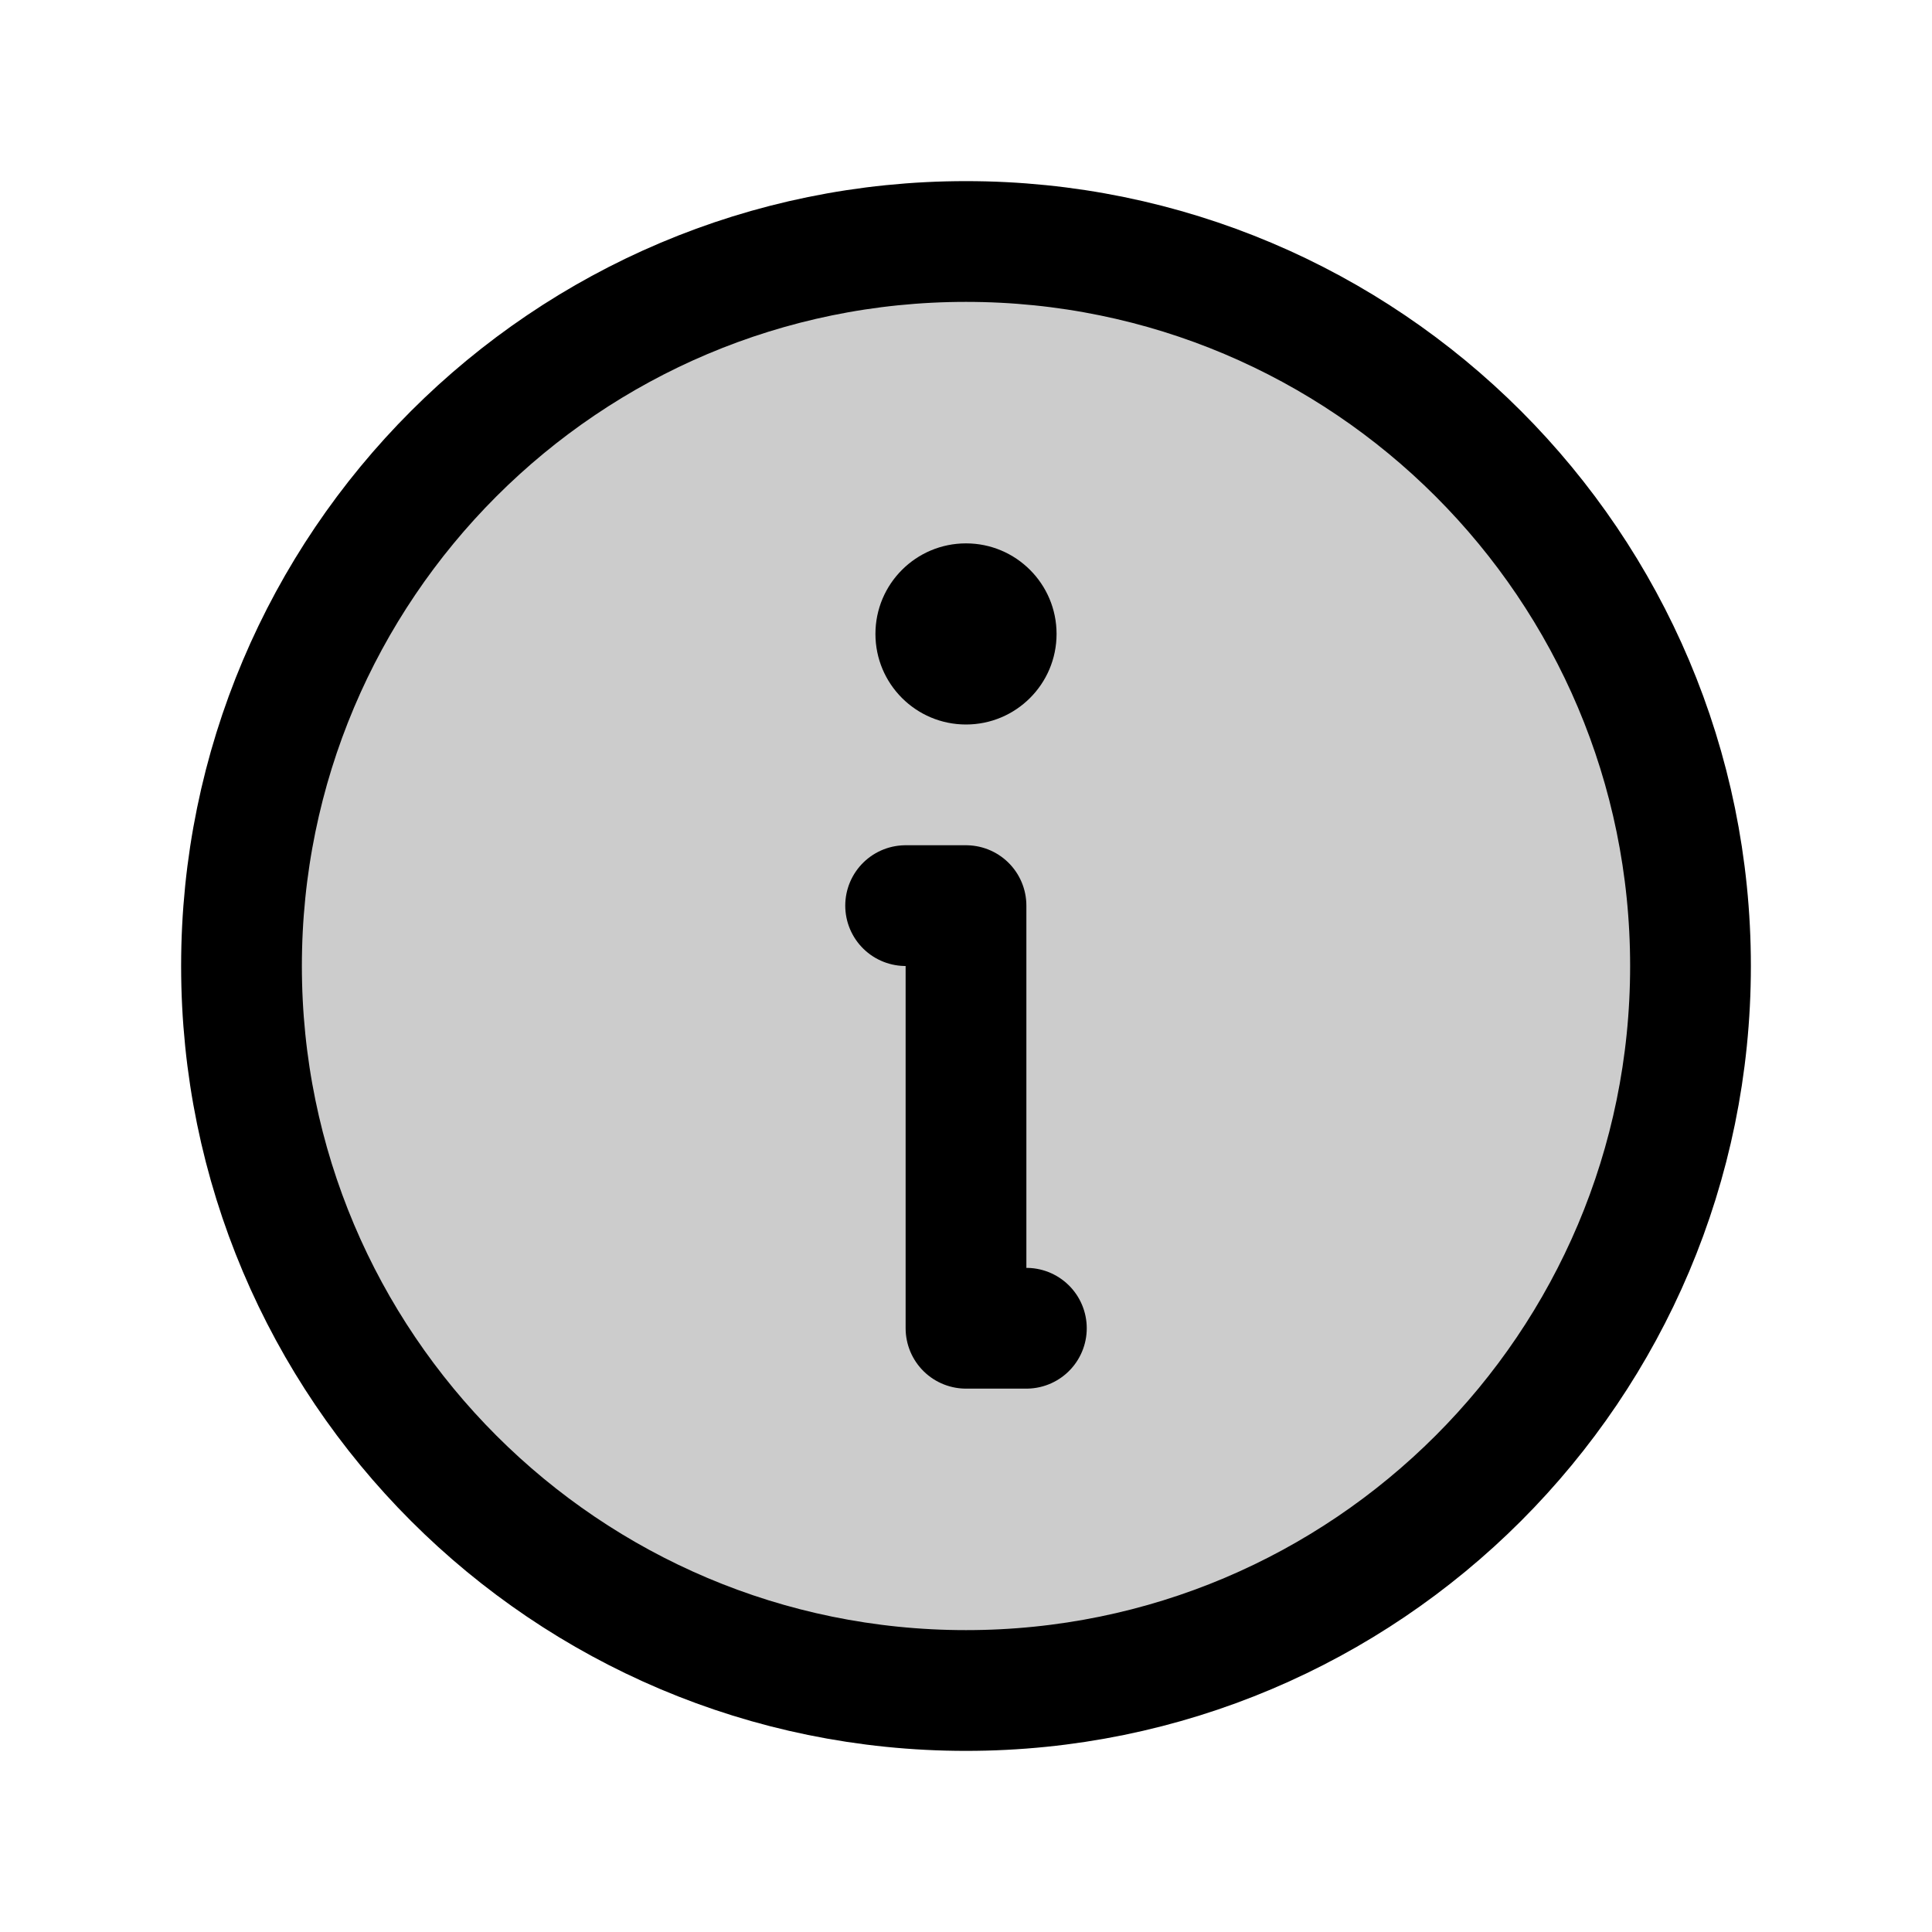
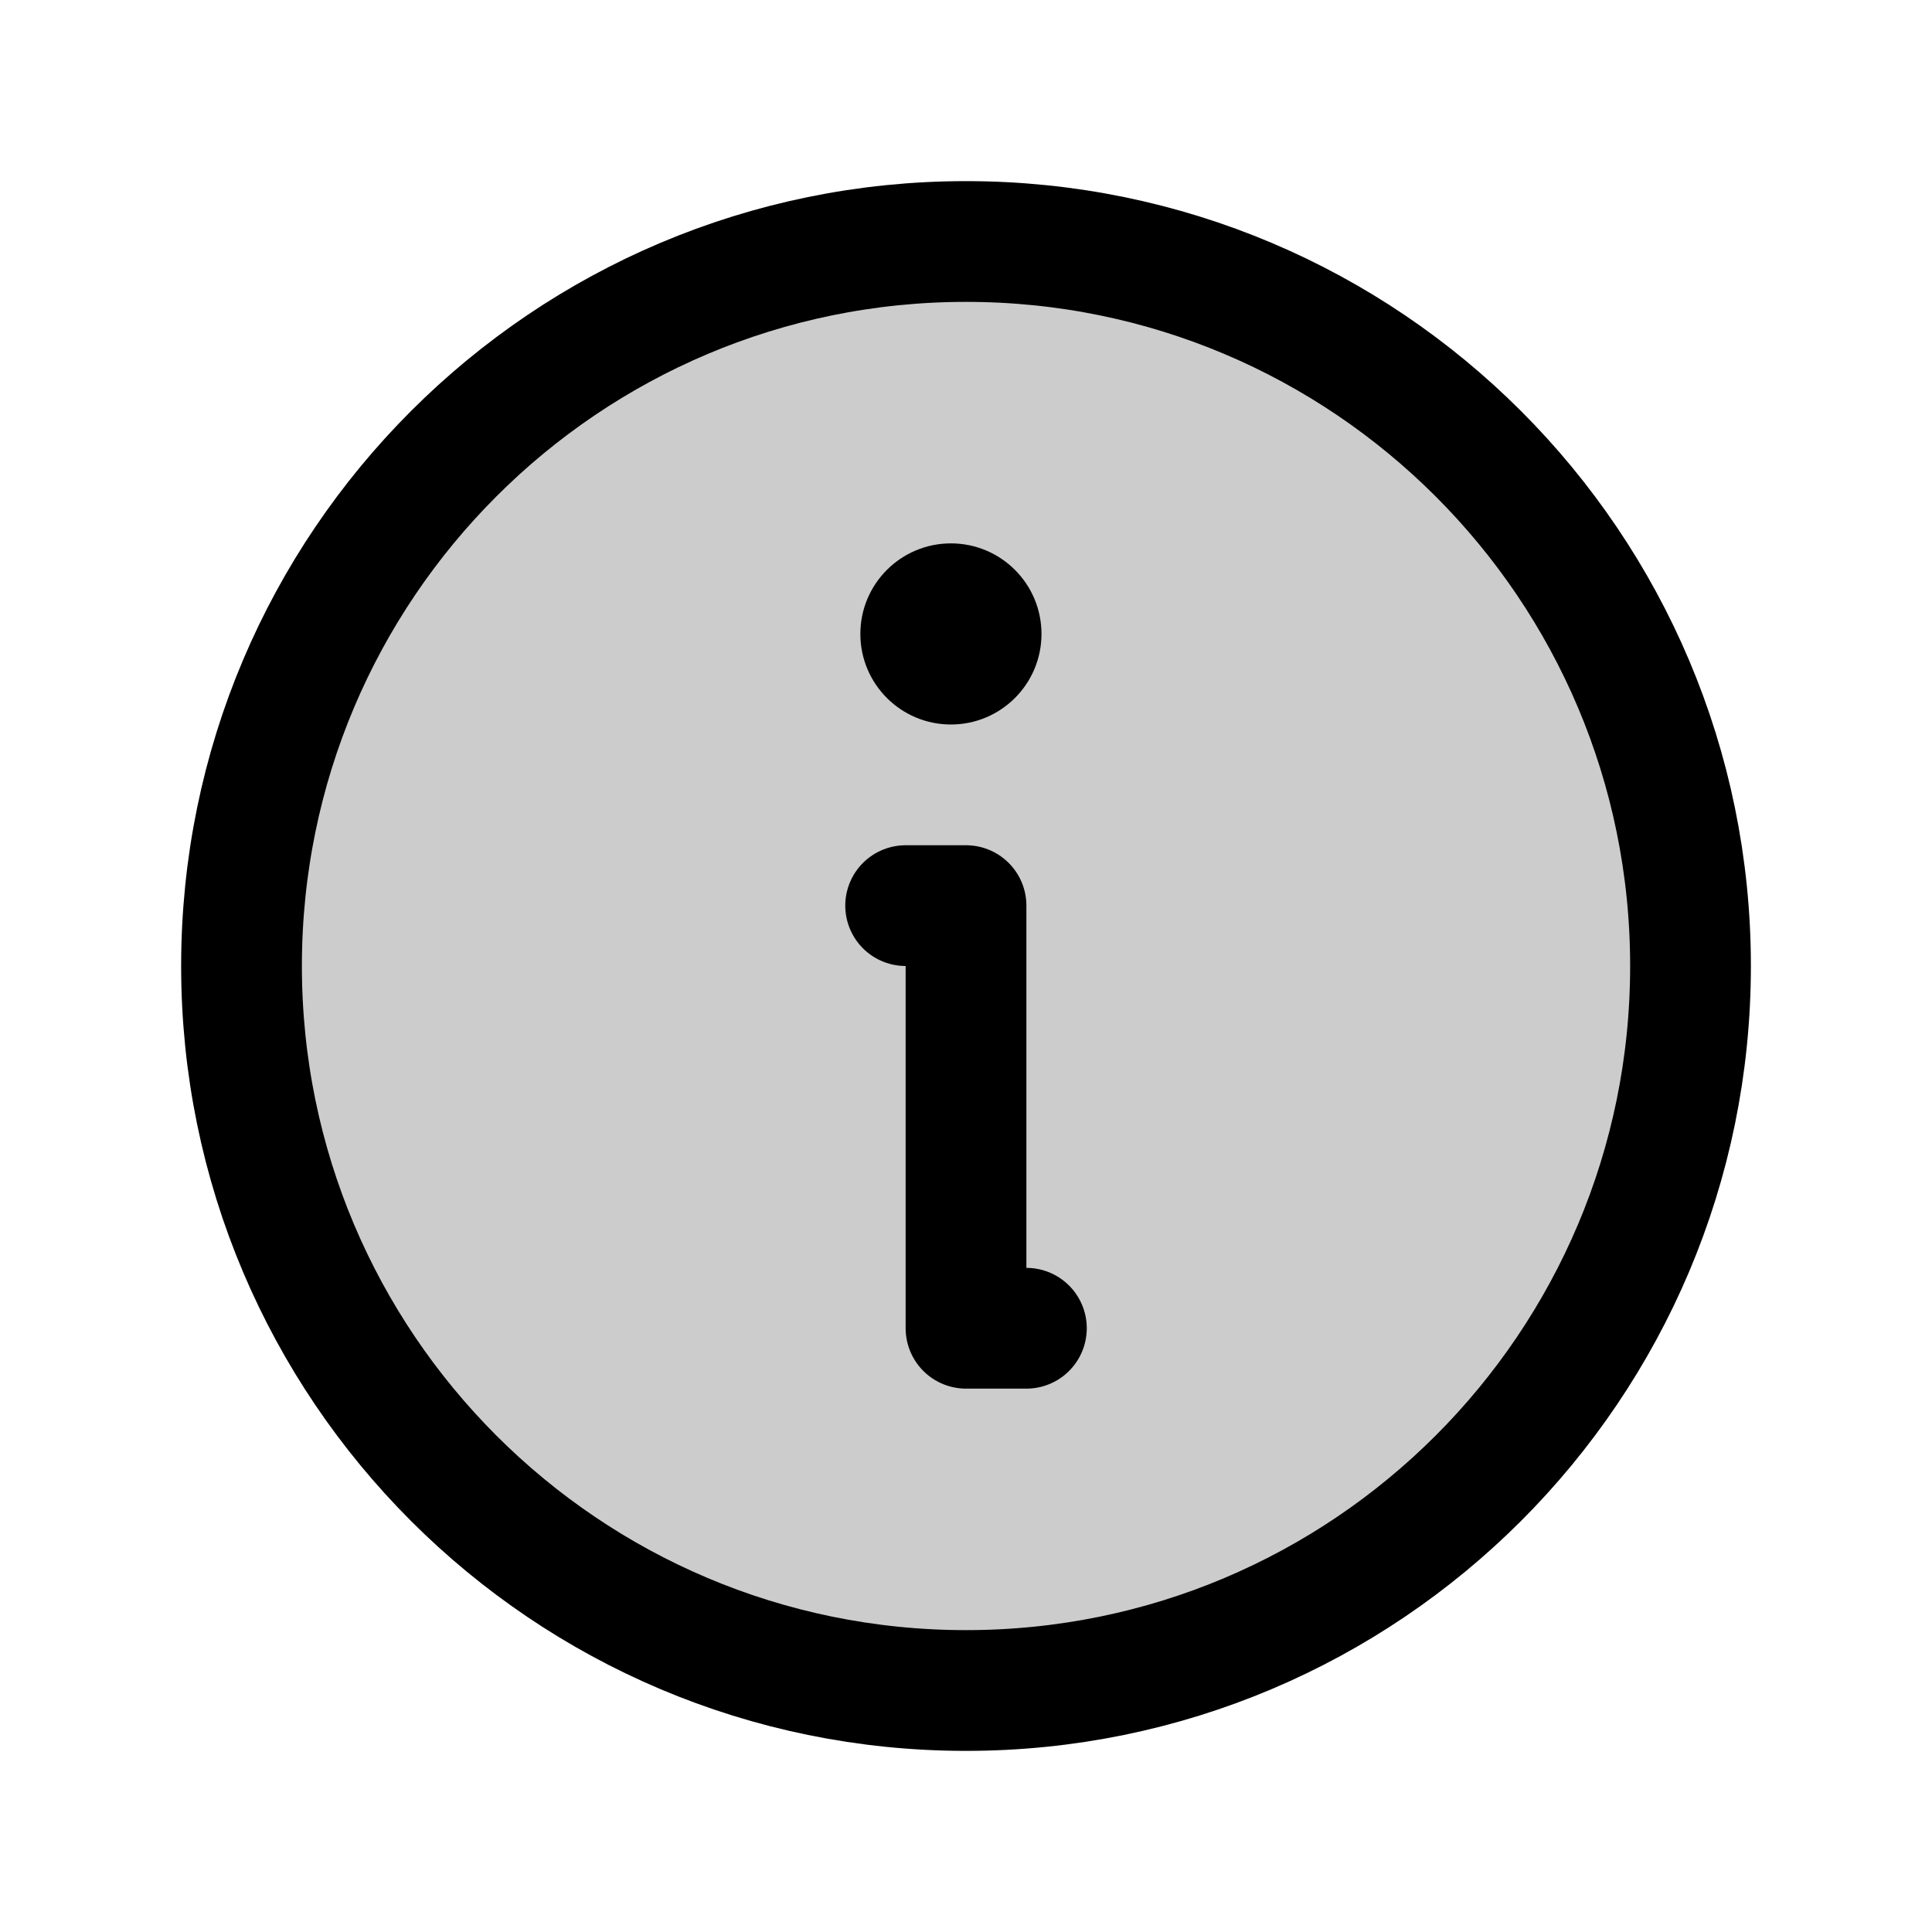
<svg xmlns="http://www.w3.org/2000/svg" id="Raw" viewBox="0 0 256 256">
-   <rect width="256" height="256" fill="none" />
-   <circle cx="128" cy="128" r="96" opacity="0.2" />
-   <circle cx="128" cy="128" r="96" fill="none" stroke="#000" stroke-linecap="round" stroke-linejoin="round" stroke-width="16" />
-   <polyline points="120 120 128 120 128 176 136 176" fill="none" stroke="#000" stroke-linecap="round" stroke-linejoin="round" stroke-width="16" />
-   <circle cx="128" cy="84" r="12" />
+   <g opacity="0.1">
+     <rect x="0.002" width="256" height="256" fill="none" />
+   </g>
+   <circle cx="128.002" cy="128" r="96" opacity="0.2" />
+   <circle cx="128.002" cy="128" r="96" fill="none" stroke="#000" stroke-linecap="round" stroke-linejoin="round" stroke-width="16" />
+   <polyline points="120.002 120 128.002 120 128.002 176 136.002 176" fill="none" stroke="#000" stroke-linecap="round" stroke-linejoin="round" stroke-width="16" />
+   <circle cx="126.002" cy="84" r="12" />
</svg>
